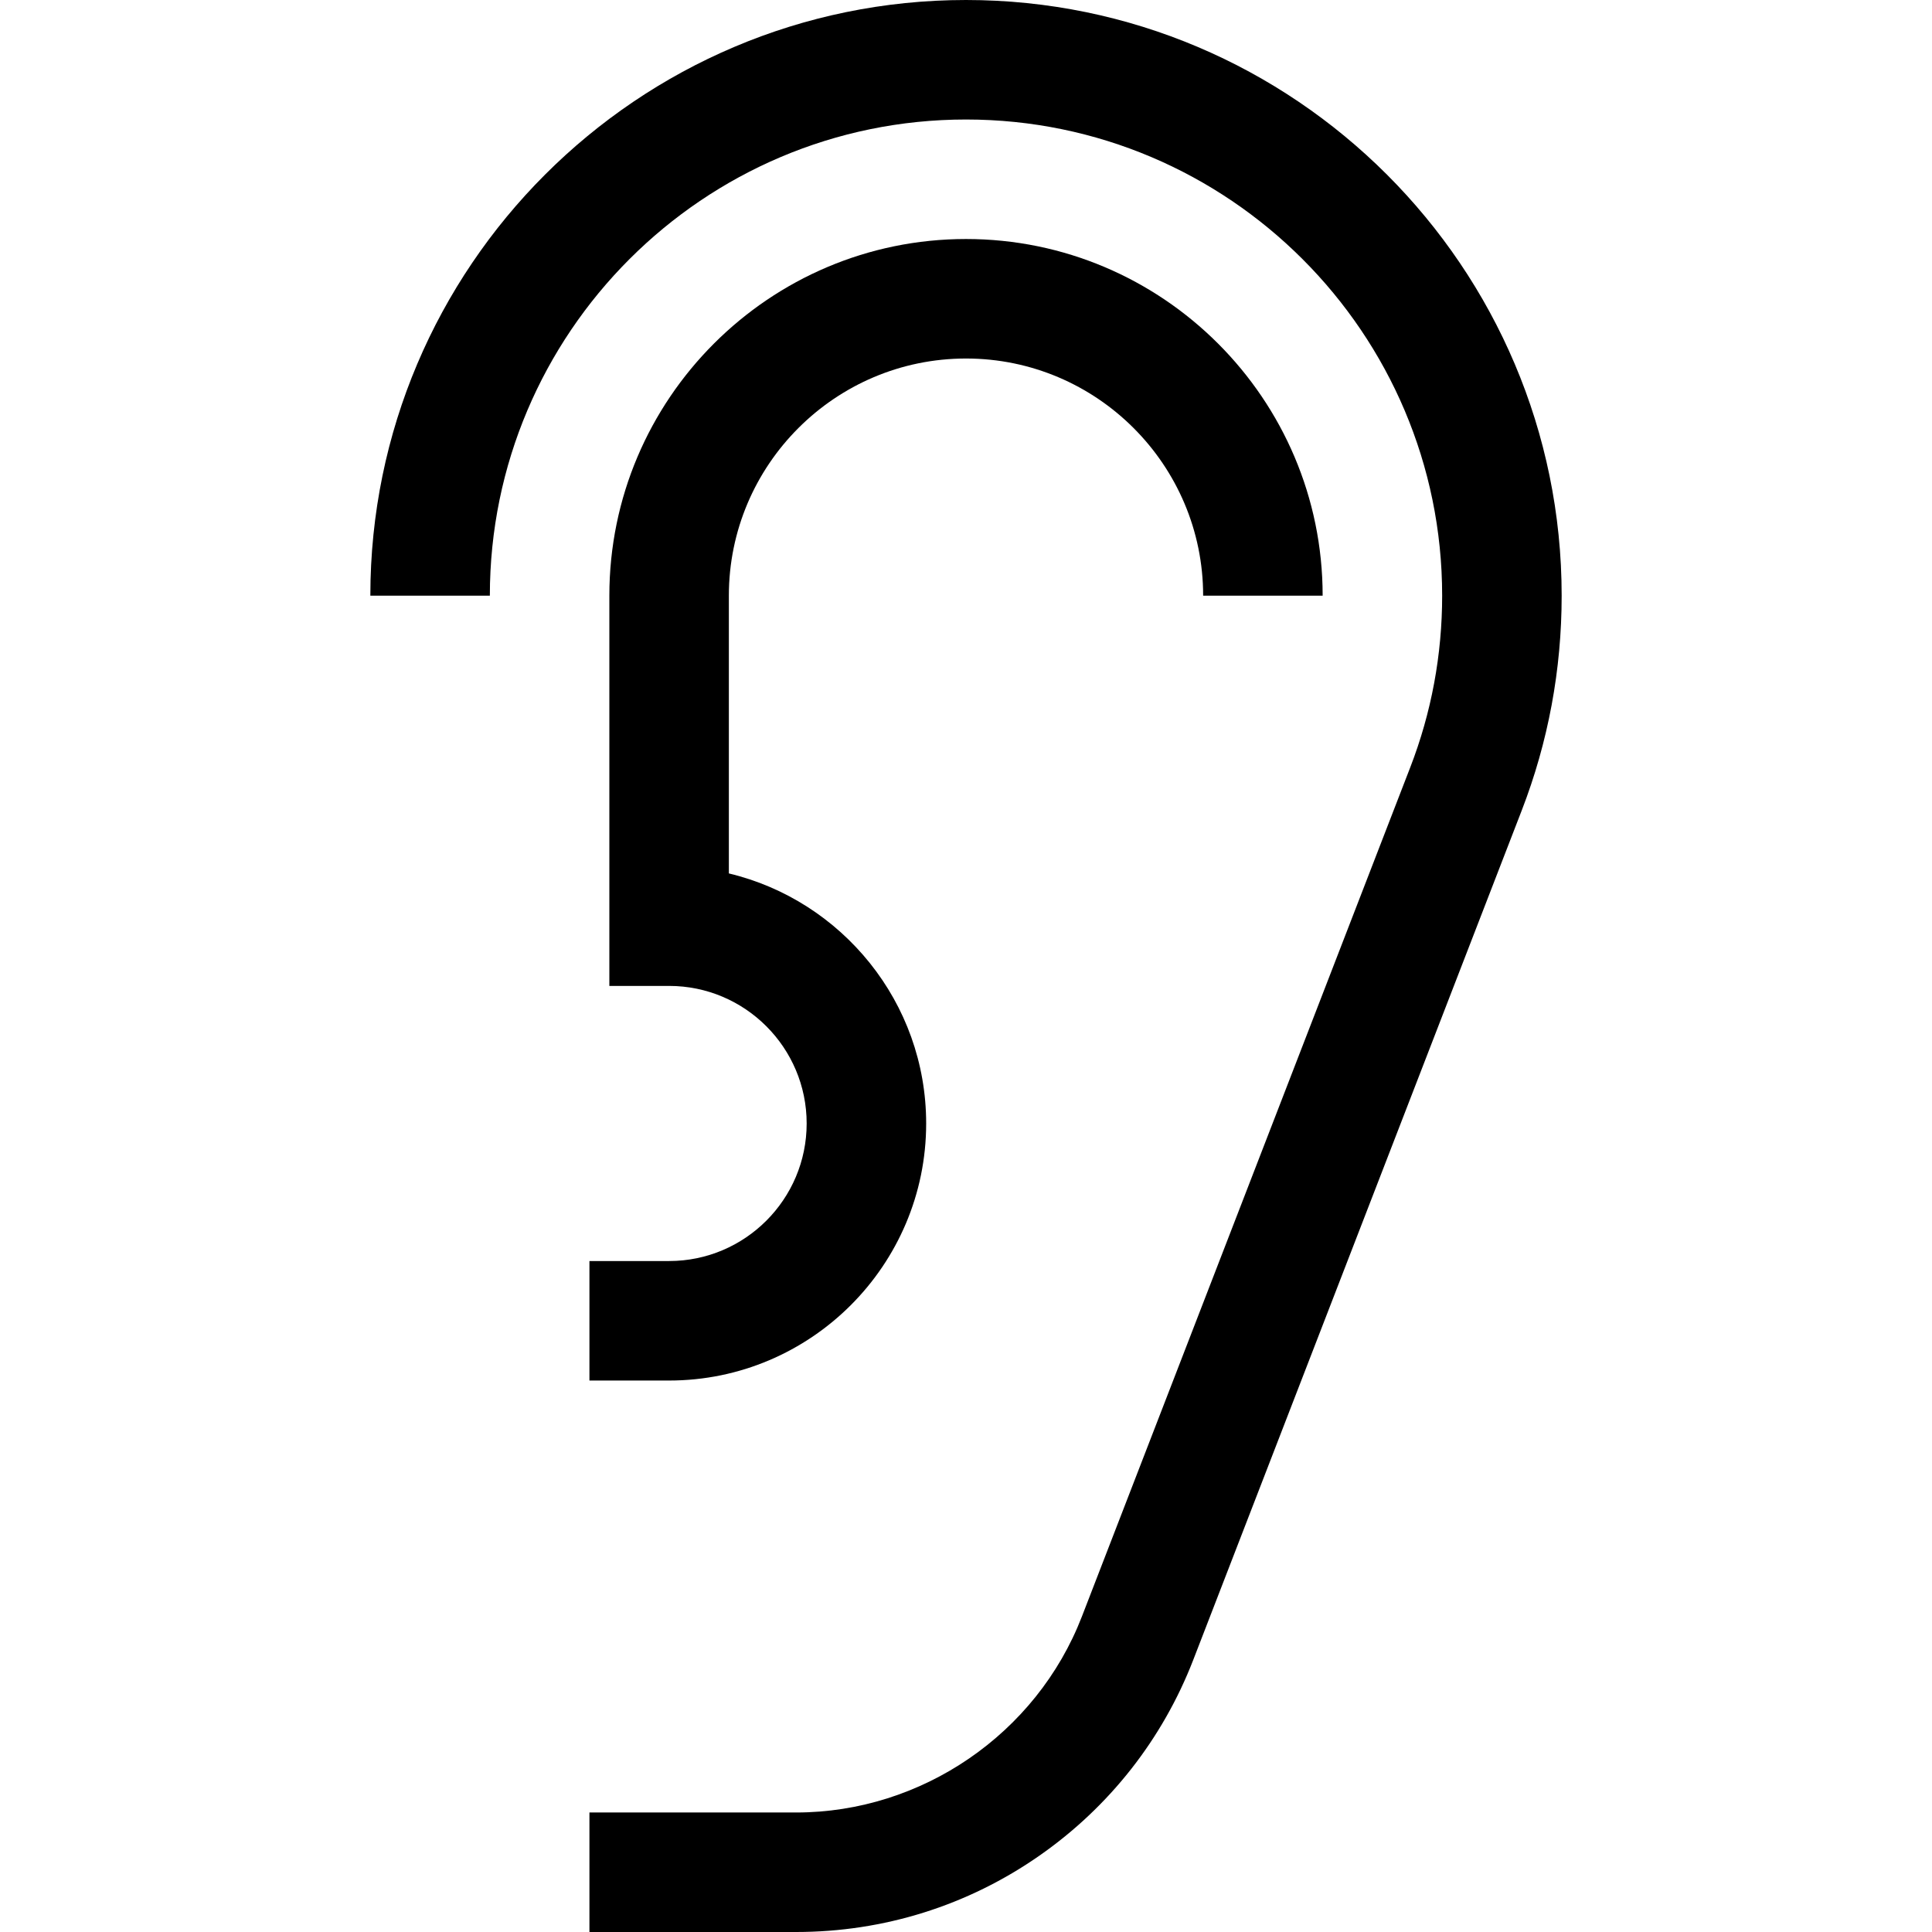
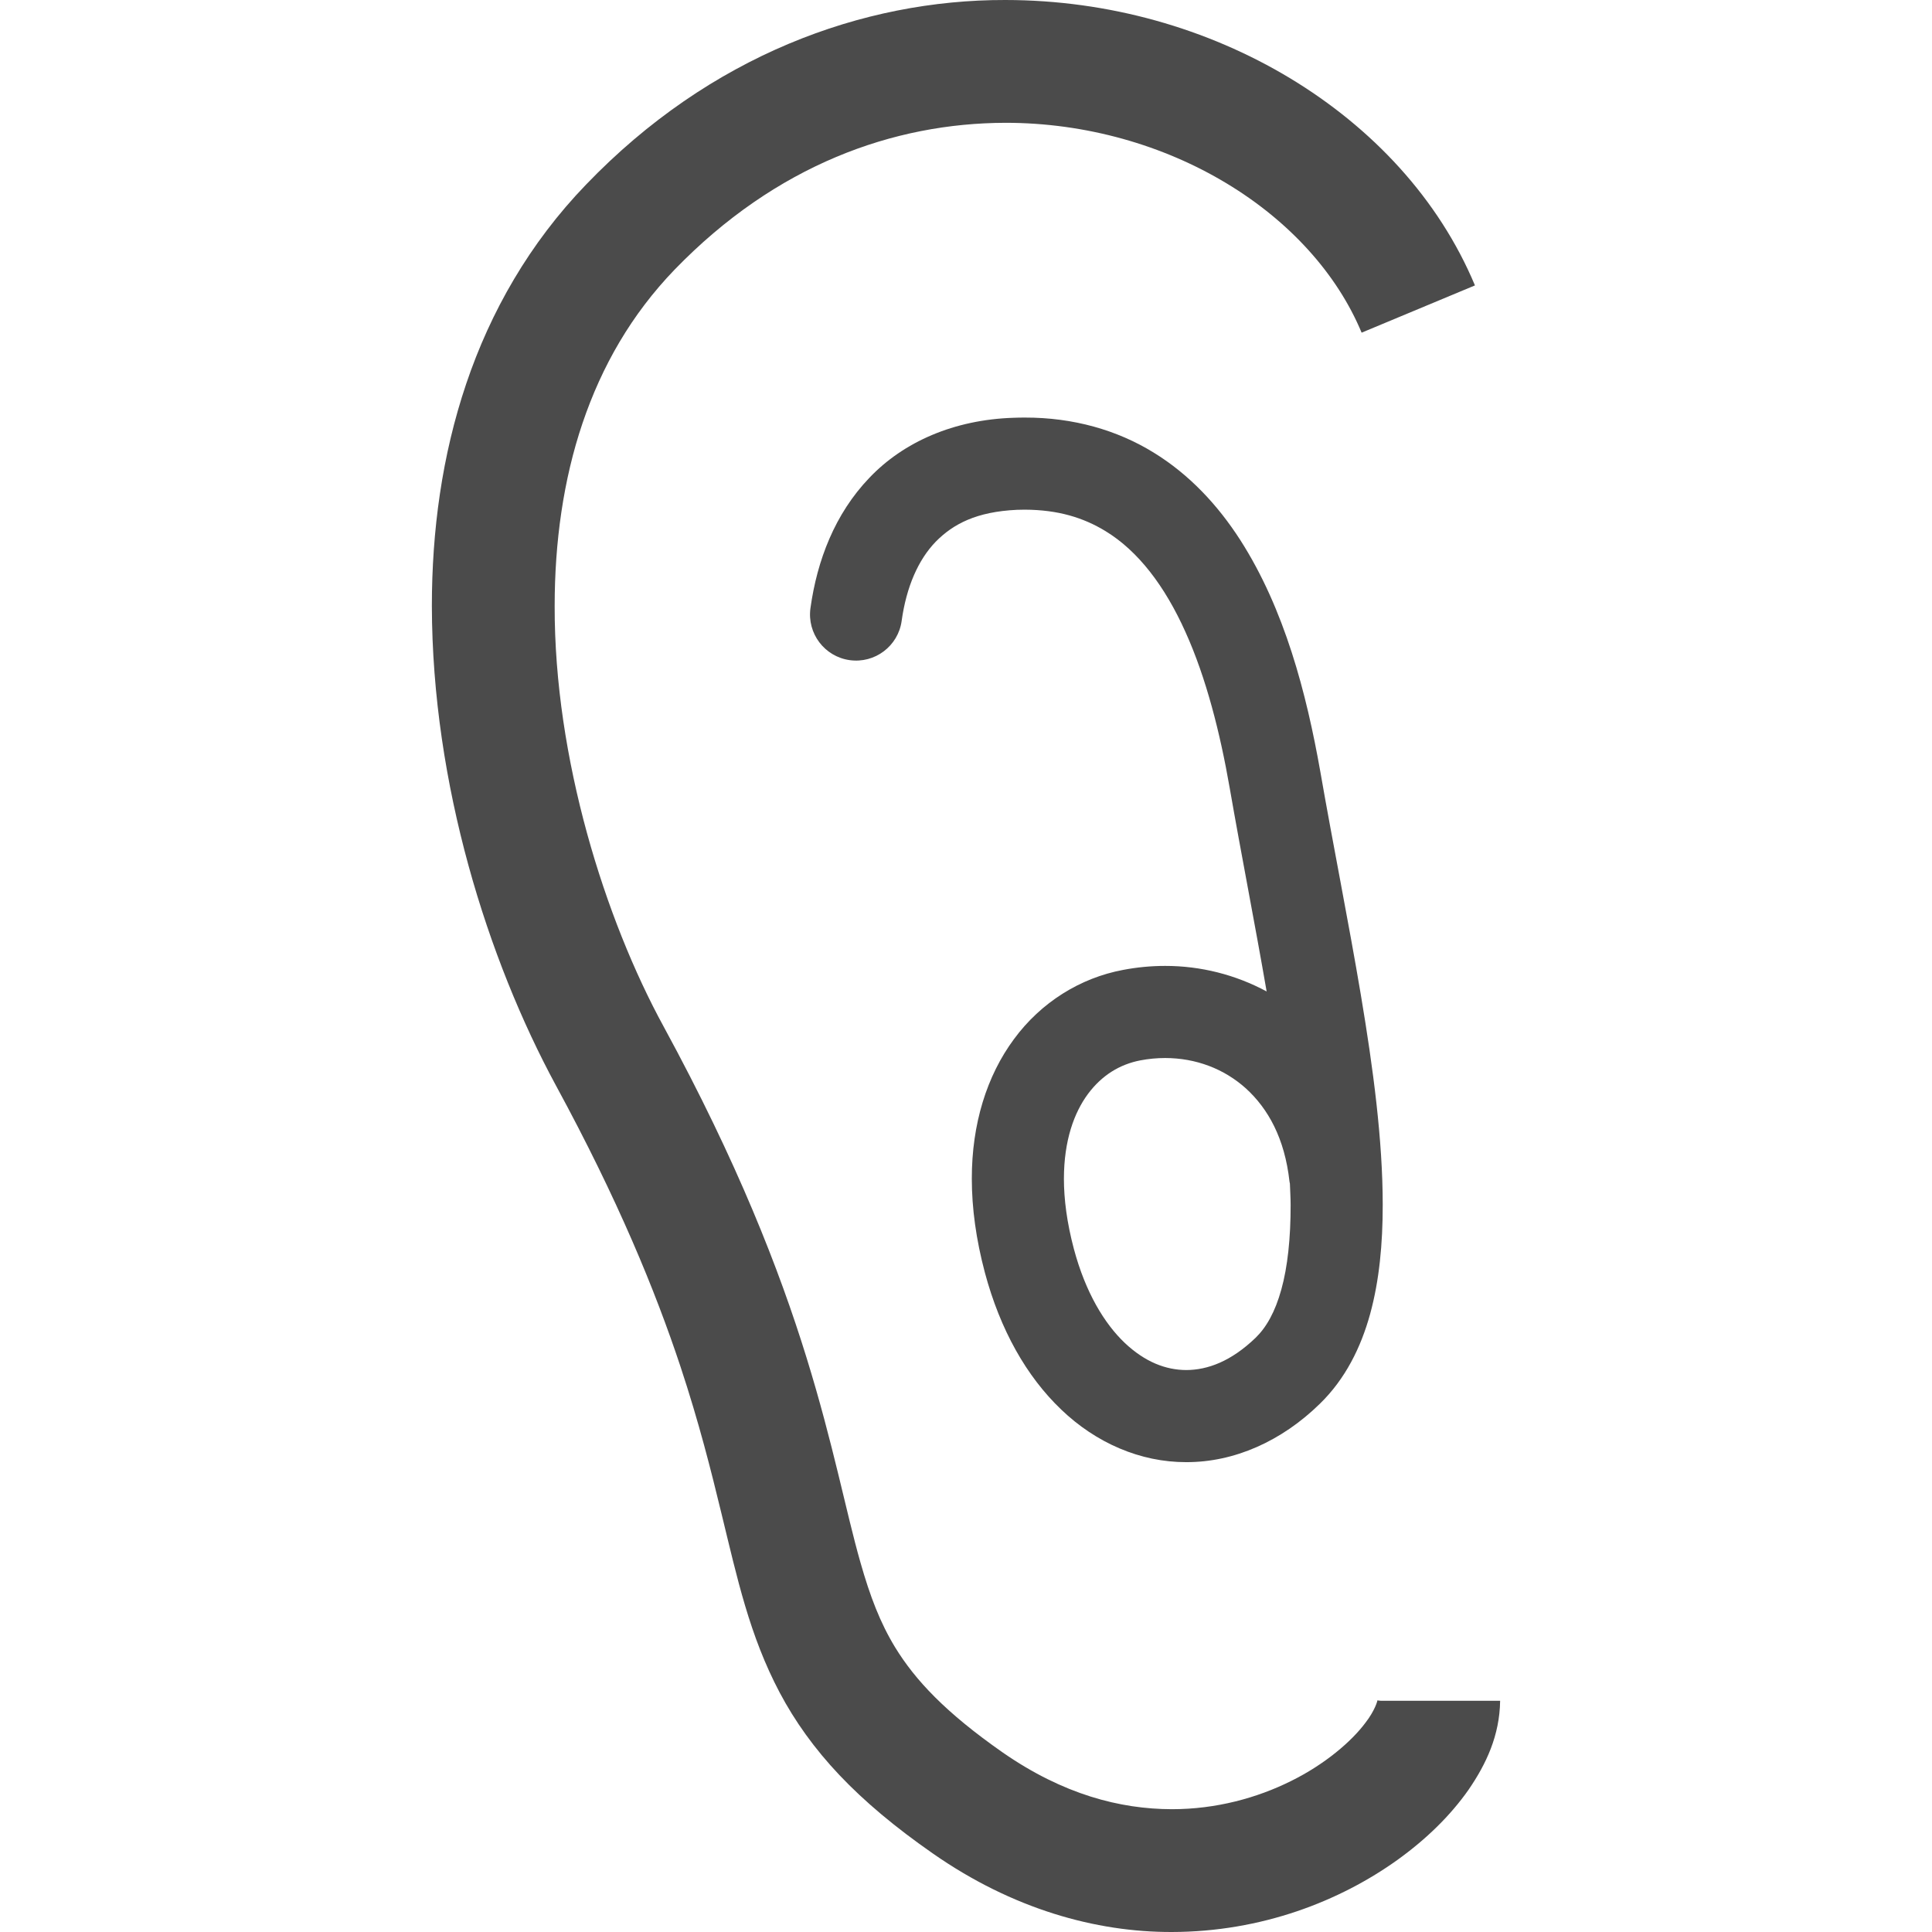
- <svg xmlns="http://www.w3.org/2000/svg" fill="#000000" height="200px" width="200px" version="1.1" id="Layer_1" viewBox="0 0 485 485" xml:space="preserve">
-   <g id="SVGRepo_bgCarrier" stroke-width="0" />
-   <g id="SVGRepo_tracerCarrier" stroke-linecap="round" stroke-linejoin="round" />
-   <g id="SVGRepo_iconCarrier">
+ <svg xmlns="http://www.w3.org/2000/svg" version="1.1" width="512" height="512">
+   <svg version="1.1" id="SvgjsSvg1000" x="0px" y="0px" viewBox="0 0 512 512" style="enable-background:new 0 0 512 512;" xml:space="preserve">
+     <style type="text/css">
+ 	.st0{fill:#4B4B4B;}
+ </style>
    <g>
-       <path d="M242.5,0C160.048,0,92.969,67.079,92.969,149.531h30C122.969,83.621,176.59,30,242.5,30s119.531,53.621,119.531,119.531 c0,14.859-2.692,29.357-8.002,43.09l-82.446,213.207C260.208,435.239,231.383,455,199.854,455h-51.885v30h51.885 c21.999,0,43.13-6.637,61.111-19.191c17.554-12.258,30.901-29.257,38.599-49.16l82.446-213.207 c6.65-17.197,10.022-35.336,10.022-53.91C392.031,67.079,324.952,0,242.5,0z" />
-       <path d="M167.969,316.563h-20v30h20c35.583,0,64.531-28.948,64.531-64.531c0-30.42-21.158-55.992-49.531-62.771v-69.729 C182.969,116.706,209.674,90,242.5,90s59.531,26.706,59.531,59.531h30C332.031,100.163,291.868,60,242.5,60 s-89.531,40.163-89.531,89.531V247.5h15c19.041,0,34.531,15.49,34.531,34.531S187.009,316.563,167.969,316.563z" />
+       <path class="st0" d="M365.897,450.719l-0.89-0.095c0.079,0.071-0.667,2.741-3.178,5.959c-3.655,4.902-10.694,10.964-19.672,15.398   c-9.01,4.489-19.879,7.484-31.638,7.476c-13.697-0.04-28.697-3.893-44.699-14.968c-15.334-10.703-23.28-19.276-28.587-27.904   c-3.973-6.523-6.642-13.499-9.201-22.501c-3.845-13.434-7.134-31.16-14.301-54.32c-7.166-23.184-18.274-51.707-37.835-87.666   c-15.604-28.562-28.999-71.165-28.904-111.494c0-16.915,2.289-33.41,7.389-48.481c5.117-15.096,12.951-28.777,24.36-40.631   c26.982-27.872,58.094-38.868,87.682-38.947c21.42-0.016,41.966,5.982,58.619,16.04c16.7,10.051,29.333,24.027,35.801,39.575   l30.033-12.522c-9.598-22.961-27.252-41.791-49.038-54.932C320.022,7.572,293.866,0.016,266.424,0   c-37.835-0.08-78.292,14.762-111.105,48.91c-15.016,15.556-25.328,33.719-31.765,52.788c-6.451,19.084-9.105,39.082-9.105,58.905   c0.095,47.329,14.841,93.72,32.862,127.035c16.525,30.406,26.378,54.519,33.004,74.462c4.958,14.968,8.12,27.602,10.901,39.082   c4.178,17.114,7.389,32.193,15.413,47.376c3.988,7.532,9.184,14.842,15.843,21.873c6.674,7.04,14.778,13.824,24.756,20.769   c21.103,14.722,43.19,20.848,63.291,20.8c23.82-0.032,44.572-8.184,59.843-19.124c7.659-5.514,14.014-11.735,18.814-18.567   c4.703-6.857,8.247-14.389,8.374-23.589H365.897z" />
+       <path class="st0" d="M297.648,257.032c-11.393,2.122-21.785,8.613-28.936,18.346c-7.198,9.725-11.187,22.477-11.171,37.001   c0,7.778,1.128,16.097,3.464,24.876c4.052,15.135,10.996,27.49,20.244,36.309c9.184,8.811,20.943,13.952,33.13,13.92   c12.697,0.032,25.25-5.53,35.404-15.477c6.722-6.547,10.868-14.889,13.316-23.788c2.447-8.93,3.337-18.608,3.337-28.888   c0-17.154-2.511-36.095-5.8-55.695c-3.29-19.585-7.374-39.805-10.726-59.081c-3.686-20.855-9.486-43.134-21.23-61.455   c-5.879-9.128-13.395-17.312-23.009-23.199c-9.582-5.895-21.198-9.272-34.116-9.241c-0.985,0-1.97,0.016-2.956,0.056   c-15.748,0.5-29.159,6.372-38.232,15.937c-9.121,9.526-13.825,21.842-15.589,34.522c-0.921,6.682,3.734,12.847,10.408,13.769   c6.674,0.929,12.84-3.726,13.761-10.4v-0.008c1.255-9.041,4.418-16.208,9.026-20.975c4.656-4.728,10.837-7.961,21.548-8.454   l2.034-0.04c8.85,0.032,15.54,2.114,21.372,5.657c8.692,5.276,15.78,14.596,21.245,26.791c5.483,12.124,9.184,26.775,11.695,41.219   c3.147,18.067,6.77,36.421,9.804,54.011c-8.247-4.442-17.495-6.777-26.886-6.769C305.069,255.976,301.351,256.326,297.648,257.032z    M341.728,313.109c0.015,0.19,0.079,0.366,0.11,0.557c0.064,1.882,0.191,3.869,0.191,5.665c0.016,8.818-0.81,16.478-2.464,22.405   c-1.652,5.974-3.988,10.042-6.8,12.776c-6.531,6.284-12.744,8.541-18.386,8.565c-5.418-0.024-10.9-2.098-16.303-7.19   c-5.355-5.085-10.392-13.316-13.491-24.924c-1.843-6.944-2.638-13.156-2.638-18.583c0.016-10.17,2.701-17.503,6.388-22.493   c3.718-4.973,8.421-7.818,13.856-8.874c2.209-0.422,4.417-0.627,6.594-0.627c8.089,0.015,15.588,2.812,21.436,8.096   C336.039,293.795,340.457,301.644,341.728,313.109z" />
    </g>
-   </g>
+   </svg>
+   <style>@media (prefers-color-scheme: light) { :root { filter: none; } }
+ @media (prefers-color-scheme: dark) { :root { filter: contrast(0.833) brightness(1.7); } }
+ </style>
</svg>
